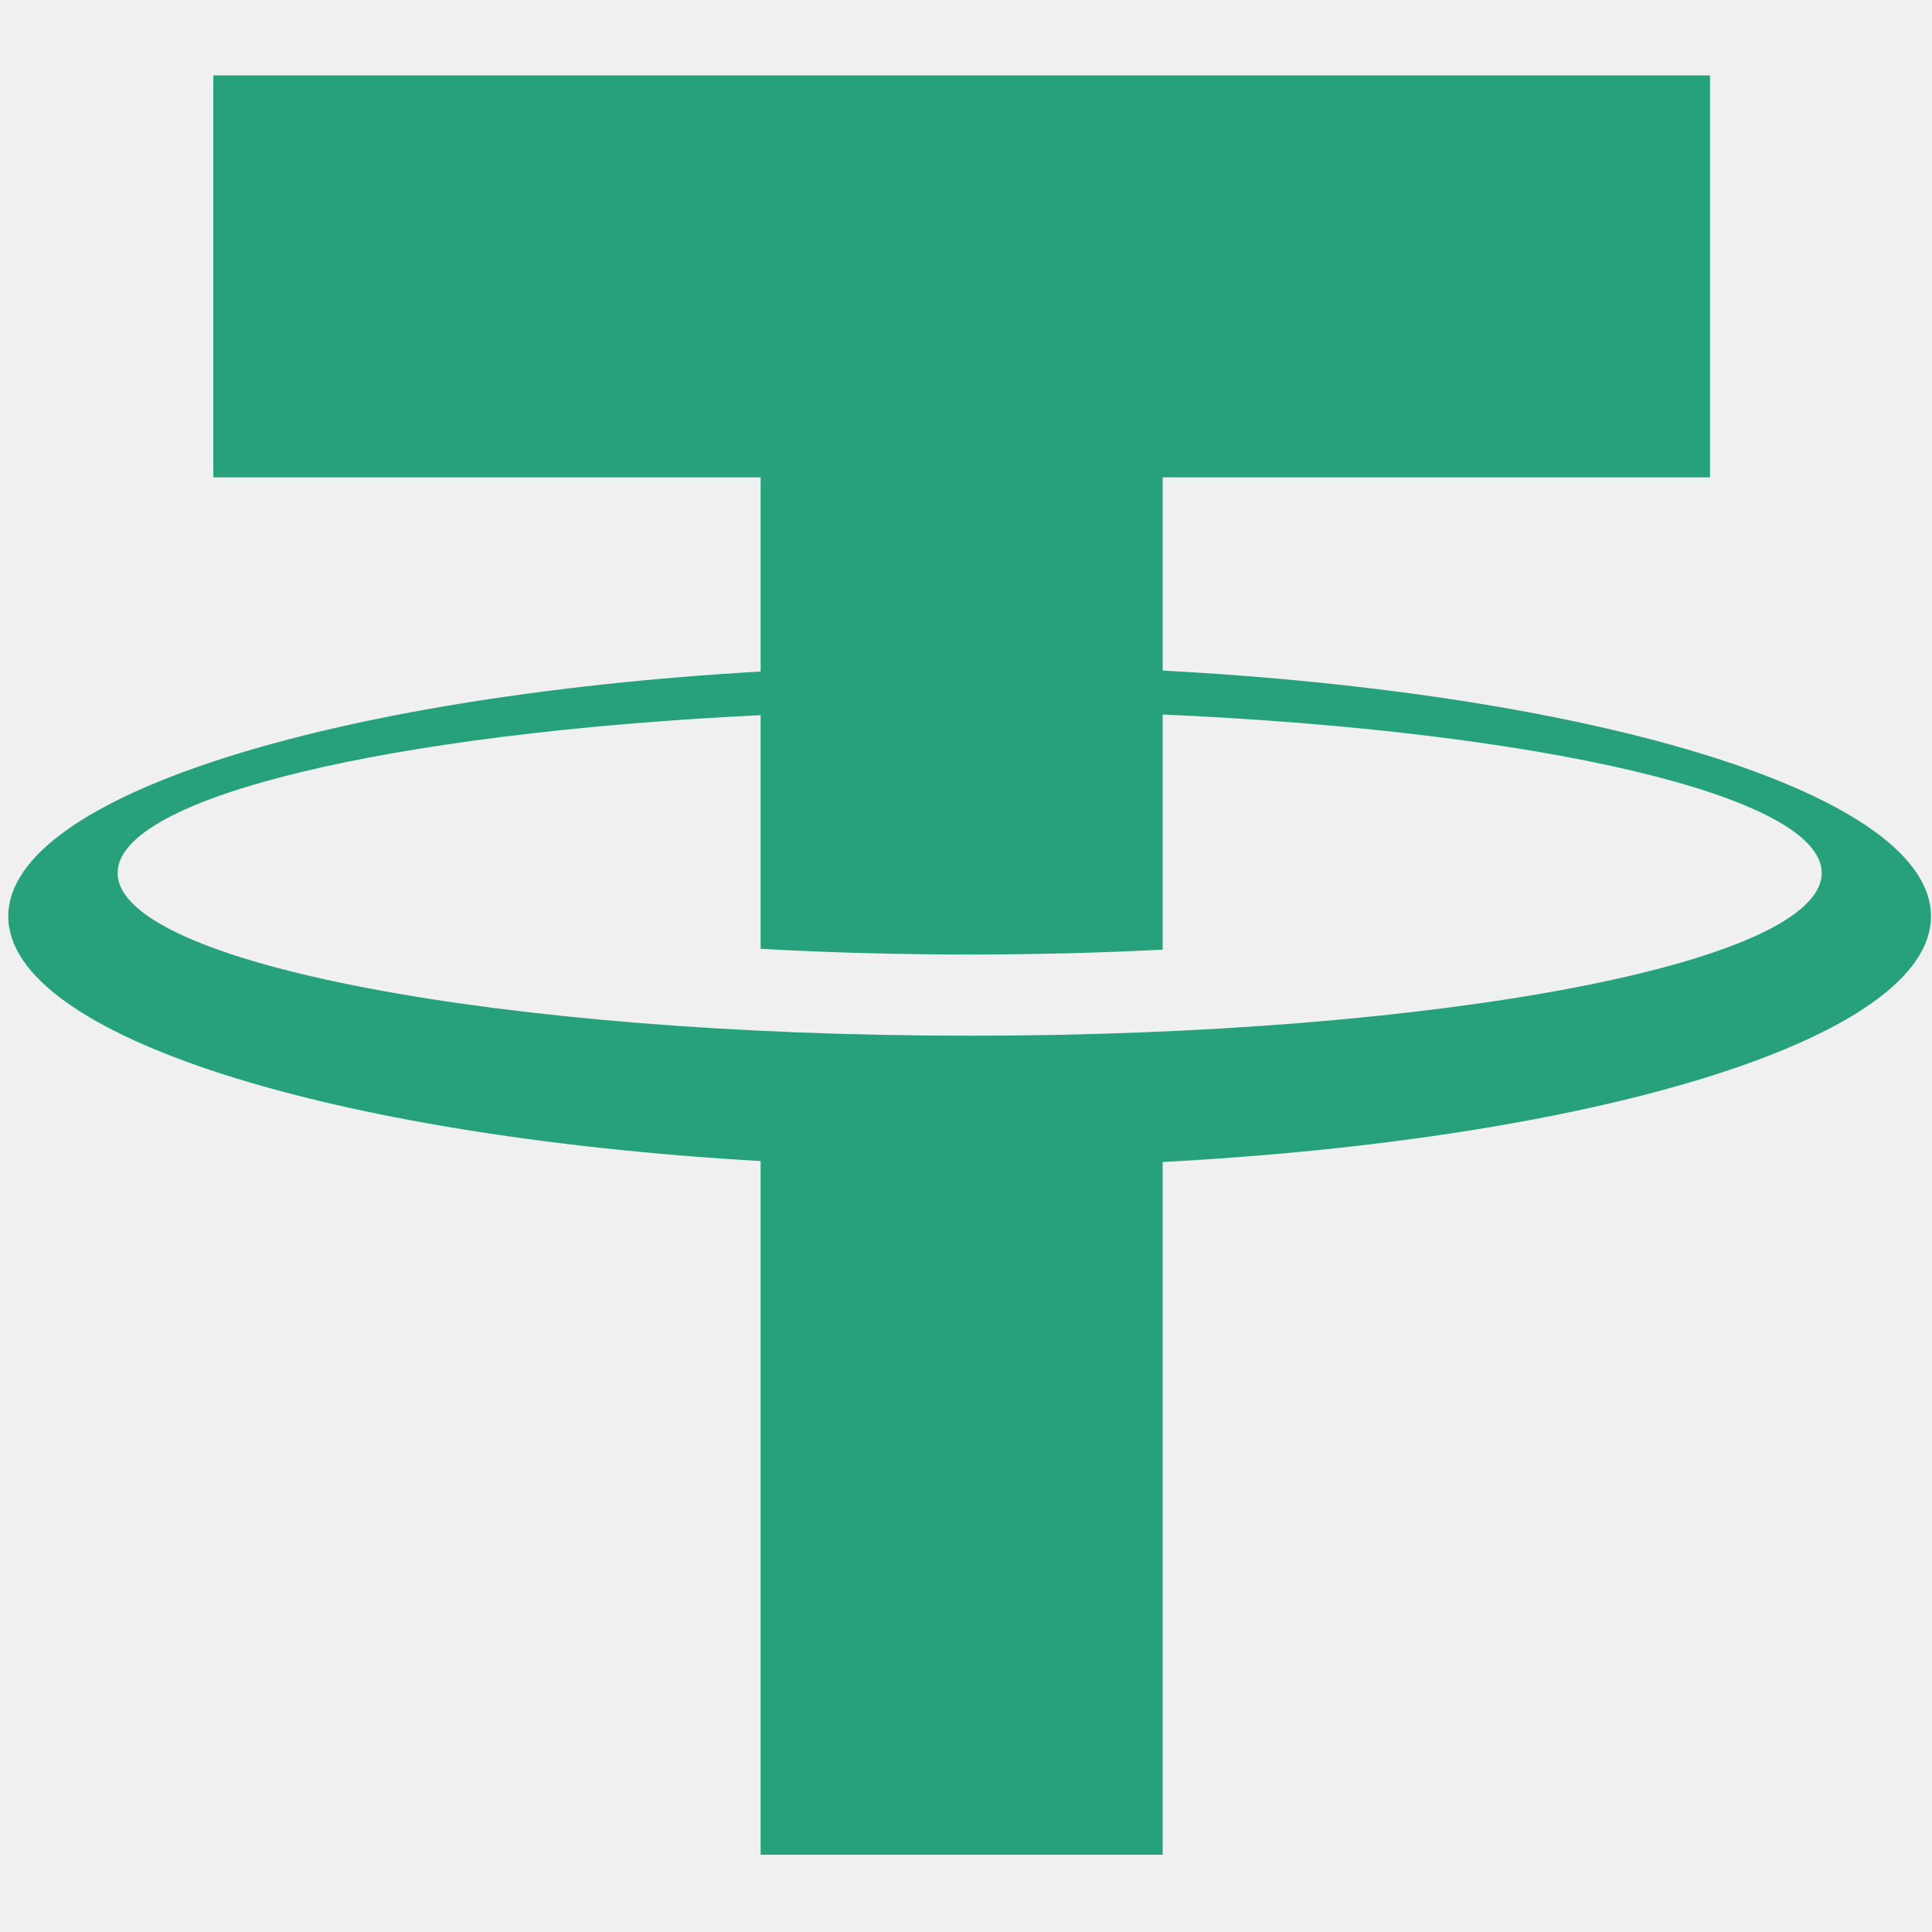
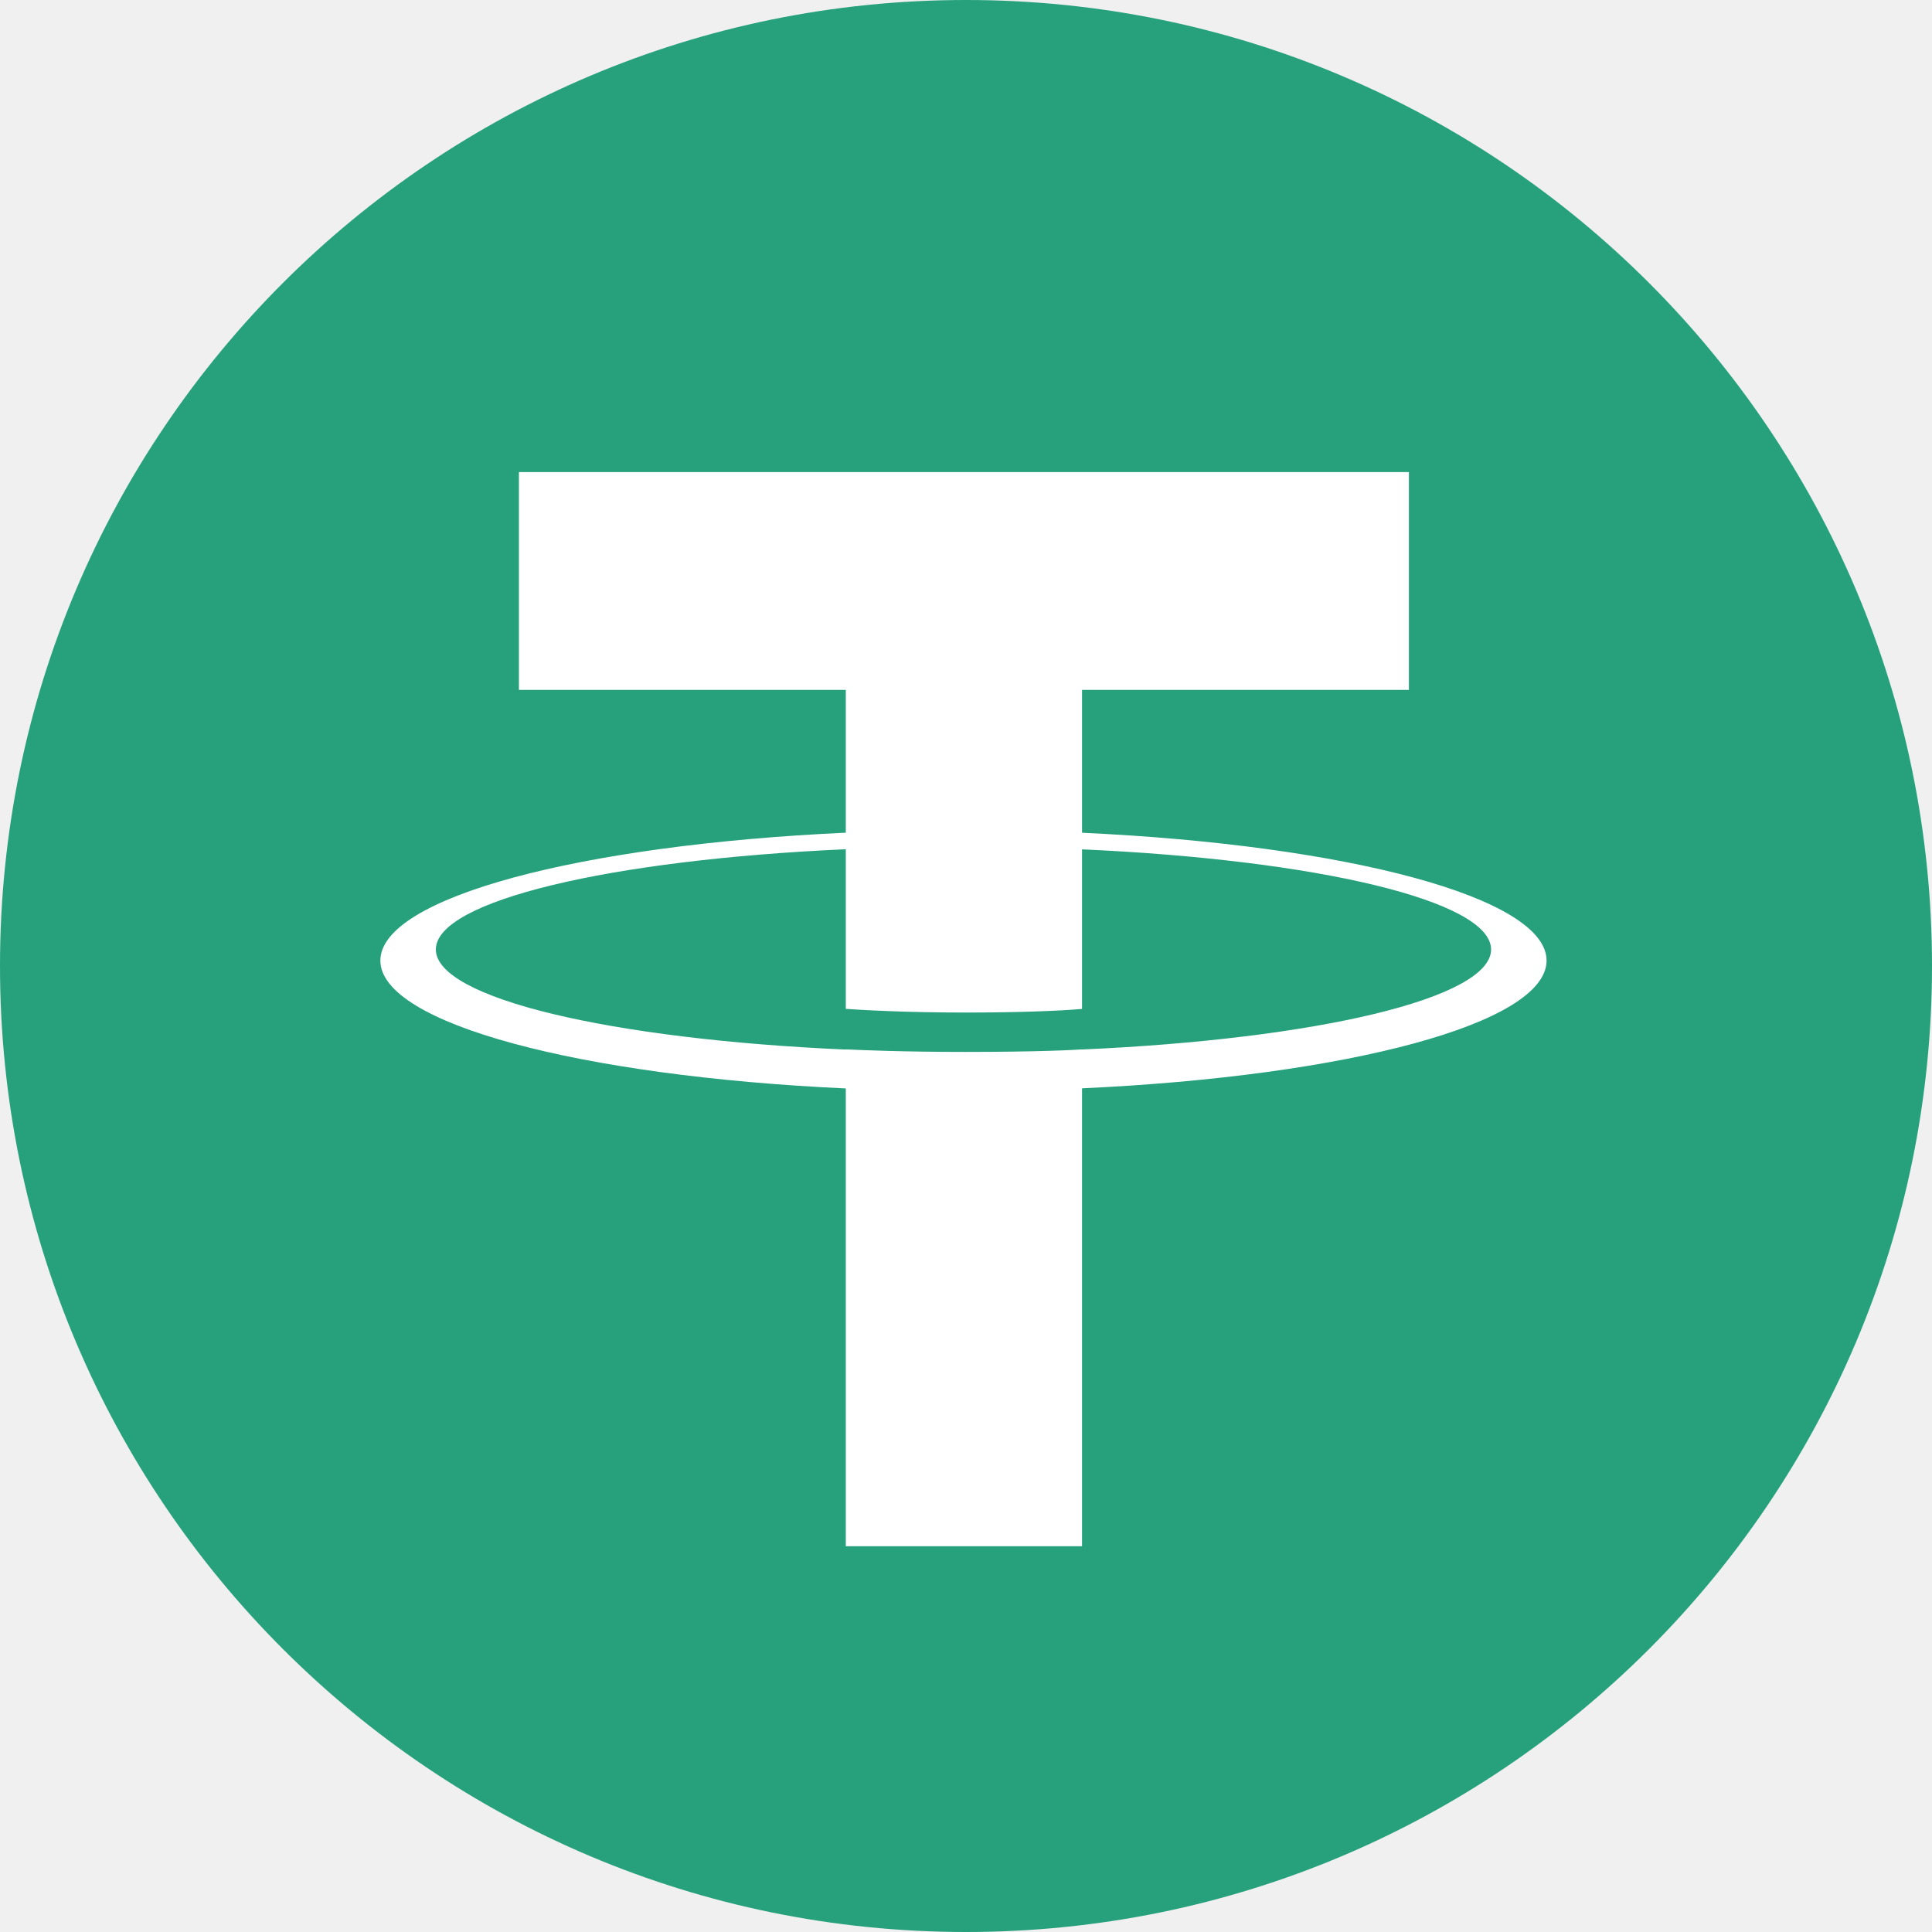
- <svg xmlns="http://www.w3.org/2000/svg" viewBox="0 0 227 227" role="img" aria-label="USDT">
-   <path fill="#26a17b" d="M226.88 107.66c0-14.25-38.76-26.13-90.27-28.87V56.09h64.31V8.86H25.06v47.23h64.31V78.9C38.8 81.83.97 93.59.97 107.66s37.83 25.83 88.4 28.76v81.5h47.24v-81.39c51.51-2.74 90.27-14.63 90.27-28.87Zm-112.95 14.03c-55.29 0-100.11-8.56-100.11-19.12 0-8.94 32.14-16.45 75.55-18.54v27.45c7.83.44 16.05.67 24.56.67 7.82 0 15.42-.2 22.68-.57V83.95c44.36 1.96 77.43 9.55 77.43 18.62 0 10.56-44.82 19.12-100.11 19.12Z" />
+ <svg xmlns="http://www.w3.org/2000/svg" width="800px" height="800px" viewBox="0 0 32 32">
+   <g fill="none" fill-rule="evenodd">
+     <circle cx="16" cy="16" r="16" fill="#26A17B" />
+     <path fill="#FFF" d="M17.922 17.383v-.002c-.11.008-.677.042-1.942.042-1.01 0-1.721-.03-1.971-.042v.003c-3.888-.171-6.79-.848-6.79-1.658 0-.809 2.902-1.486 6.79-1.66v2.644c.254.018.982.061 1.988.061 1.207 0 1.812-.05 1.925-.06v-2.643c3.88.173 6.775.85 6.775 1.658 0 .81-2.895 1.485-6.775 1.657m0-3.59v-2.366h5.414V7.819H8.595v3.608h5.414v2.365c-4.4.202-7.709 1.074-7.709 2.118 0 1.044 3.309 1.915 7.709 2.118v7.582h3.913v-7.584c4.393-.202 7.694-1.073 7.694-2.116 0-1.043-3.301-1.914-7.694-2.117" />
+   </g>
</svg>
